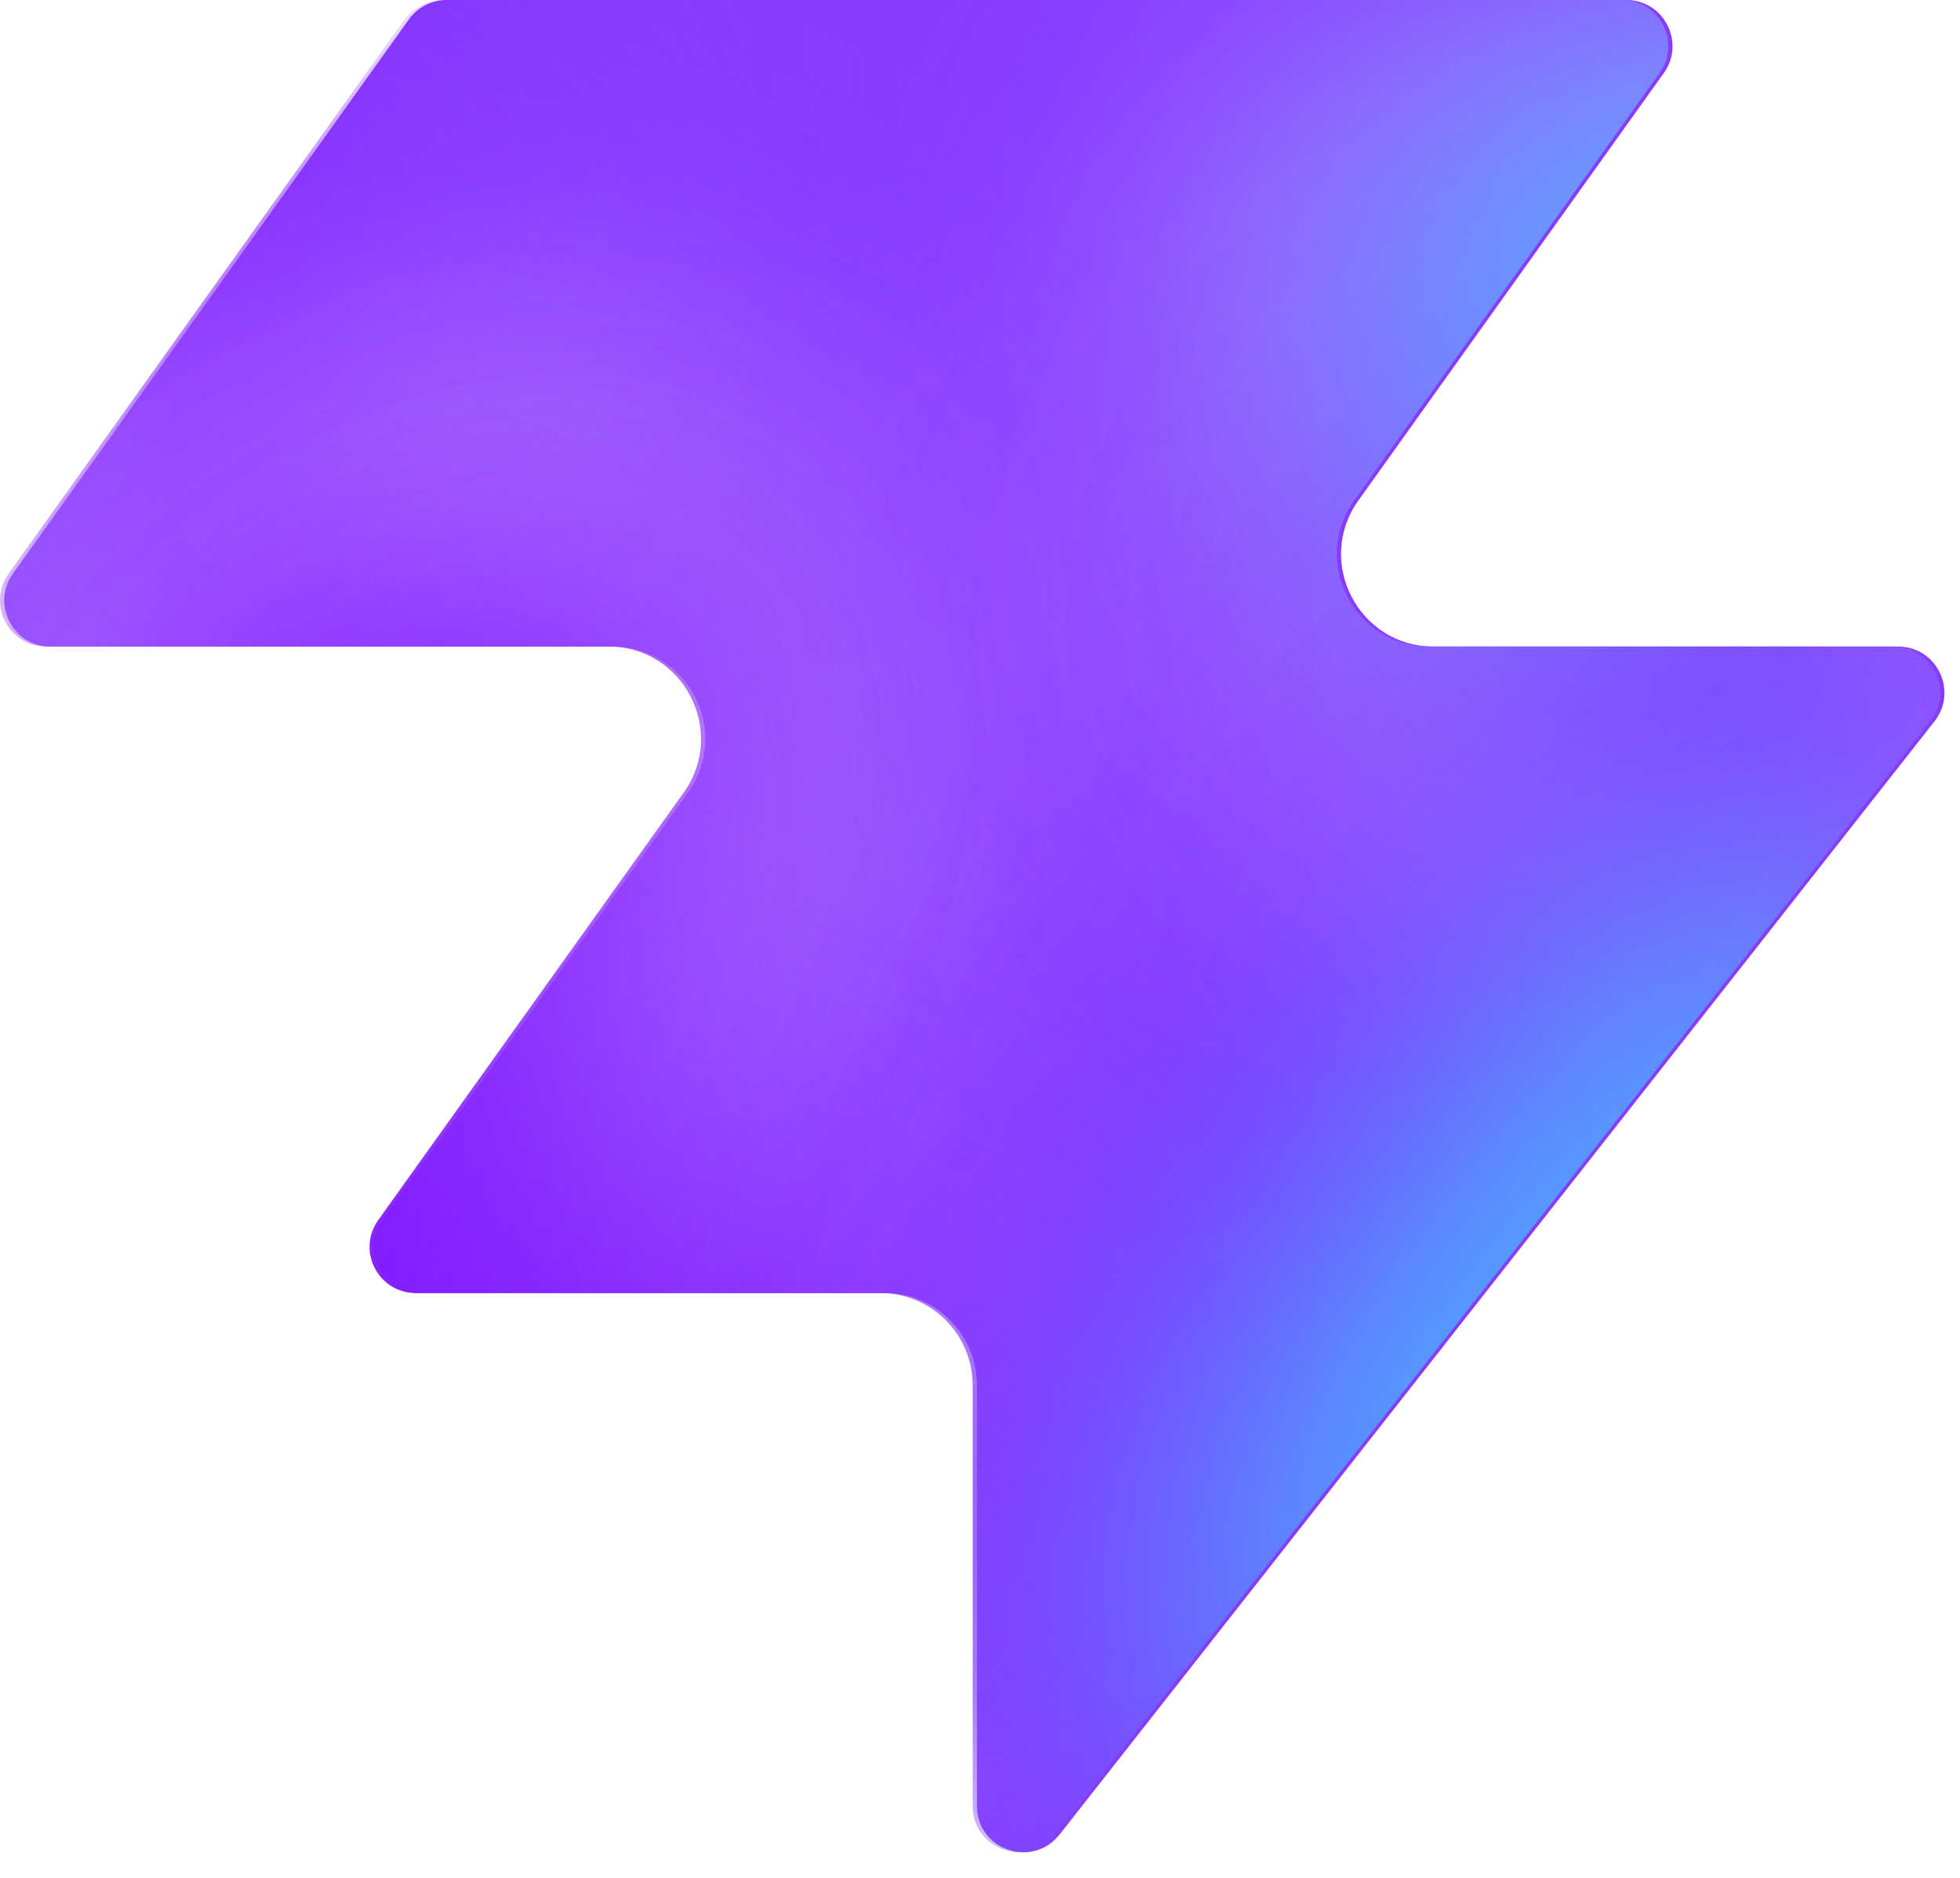
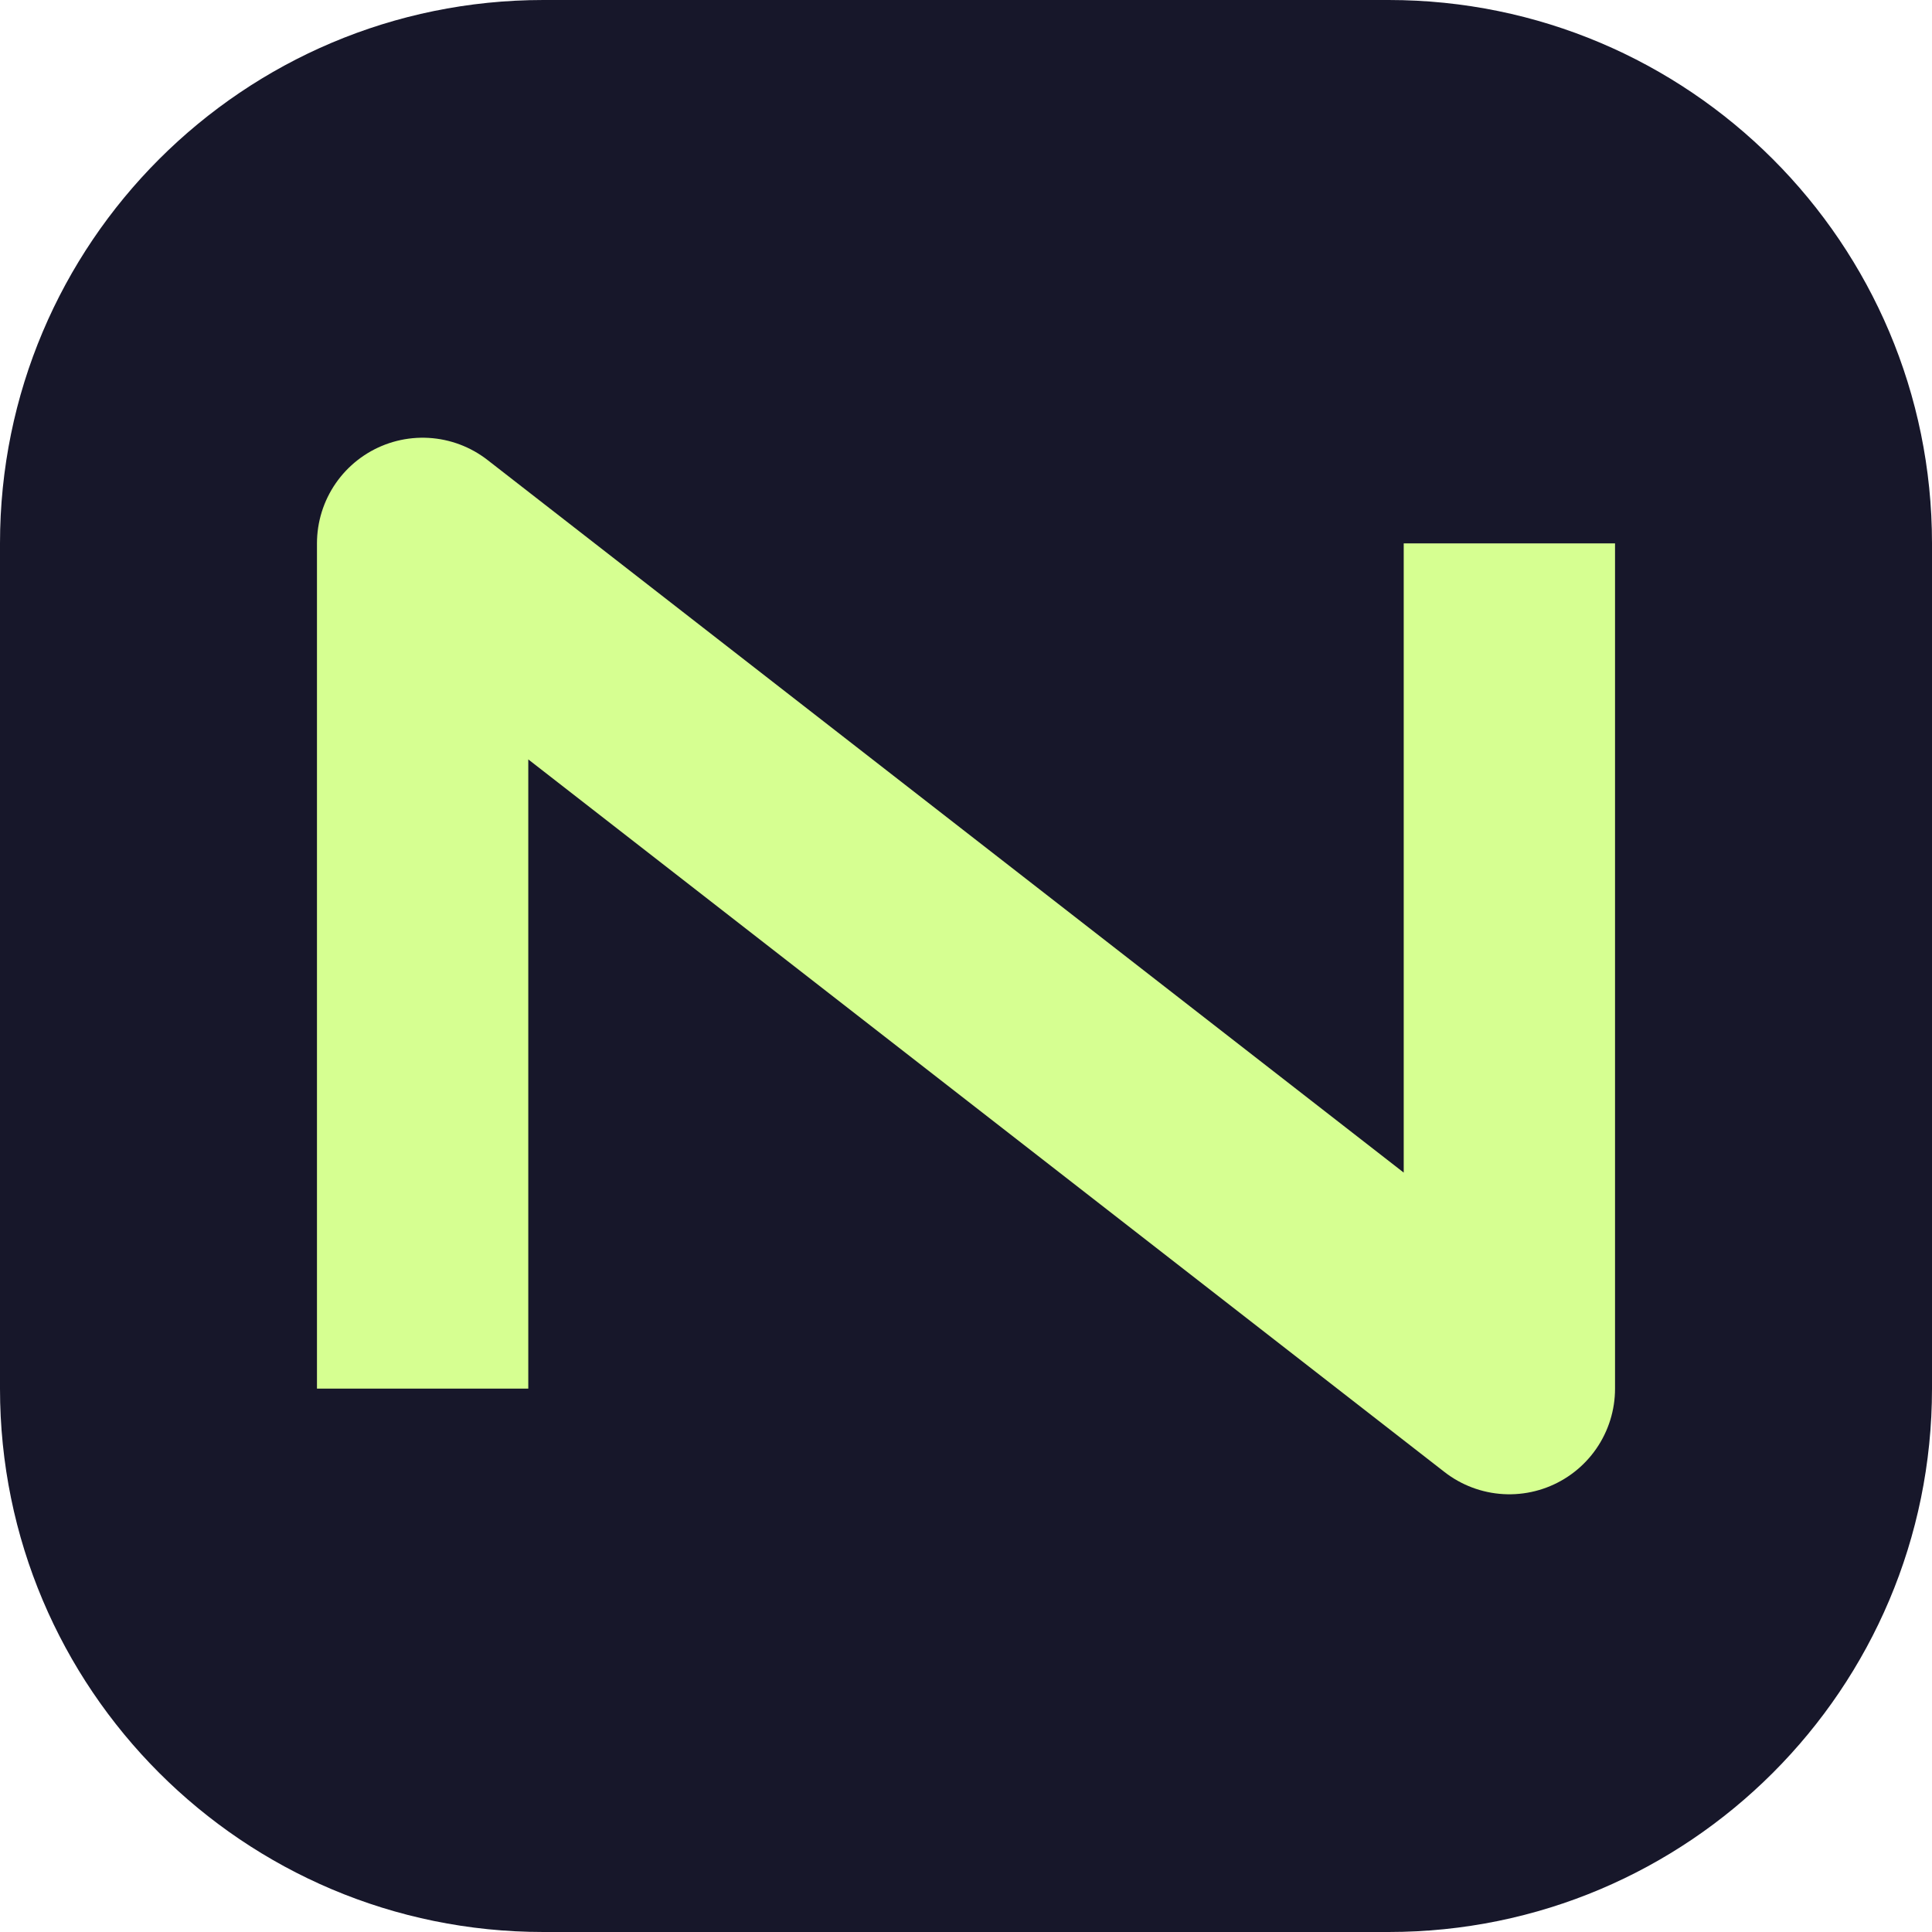
- <svg xmlns="http://www.w3.org/2000/svg" width="48" height="46" fill="none" viewBox="0 0 48 46">
-   <path fill="#863bff" d="M25.946 44.938c-.664.845-2.021.375-2.021-.698V33.937a2.26 2.26 0 0 0-2.262-2.262H10.287c-.92 0-1.456-1.04-.92-1.788l7.48-10.471c1.07-1.497 0-3.578-1.842-3.578H1.237c-.92 0-1.456-1.04-.92-1.788L10.013.474c.214-.297.556-.474.92-.474h28.894c.92 0 1.456 1.04.92 1.788l-7.48 10.471c-1.07 1.498 0 3.579 1.842 3.579h11.377c.943 0 1.473 1.088.89 1.83L25.947 44.94z" style="fill:#863bff;fill:color(display-p3 .525 .23 1);fill-opacity:1" />
-   <mask id="a" width="48" height="46" x="0" y="0" maskUnits="userSpaceOnUse" style="mask-type:alpha">
-     <path fill="#000" d="M25.842 44.938c-.664.844-2.021.375-2.021-.698V33.937a2.26 2.26 0 0 0-2.262-2.262H10.183c-.92 0-1.456-1.04-.92-1.788l7.48-10.471c1.07-1.498 0-3.579-1.842-3.579H1.133c-.92 0-1.456-1.04-.92-1.787L9.91.473c.214-.297.556-.474.92-.474h28.894c.92 0 1.456 1.04.92 1.788l-7.48 10.471c-1.07 1.498 0 3.578 1.842 3.578h11.377c.943 0 1.473 1.088.89 1.832L25.843 44.94z" style="fill:#000;fill-opacity:1" />
-   </mask>
-   <g mask="url(#a)">
-     <g filter="url(#b)">
-       <ellipse cx="5.508" cy="14.704" fill="#ede6ff" rx="5.508" ry="14.704" style="fill:#ede6ff;fill:color(display-p3 .927 .903 1);fill-opacity:1" transform="matrix(.00324 1 1 -.00324 -4.47 31.516)" />
-     </g>
-     <g filter="url(#c)">
-       <ellipse cx="10.399" cy="29.851" fill="#ede6ff" rx="10.399" ry="29.851" style="fill:#ede6ff;fill:color(display-p3 .927 .903 1);fill-opacity:1" transform="matrix(.00324 1 1 -.00324 -39.328 7.883)" />
-     </g>
-     <g filter="url(#d)">
-       <ellipse cx="5.508" cy="30.487" fill="#7e14ff" rx="5.508" ry="30.487" style="fill:#7e14ff;fill:color(display-p3 .492 .077 1);fill-opacity:1" transform="rotate(89.814 -25.913 -14.639)scale(1 -1)" />
-     </g>
-     <g filter="url(#e)">
-       <ellipse cx="5.508" cy="30.599" fill="#7e14ff" rx="5.508" ry="30.599" style="fill:#7e14ff;fill:color(display-p3 .492 .077 1);fill-opacity:1" transform="rotate(89.814 -32.644 -3.334)scale(1 -1)" />
-     </g>
-     <g filter="url(#f)">
-       <ellipse cx="5.508" cy="30.599" fill="#7e14ff" rx="5.508" ry="30.599" style="fill:#7e14ff;fill:color(display-p3 .492 .077 1);fill-opacity:1" transform="matrix(.00324 1 1 -.00324 -34.34 30.47)" />
-     </g>
-     <g filter="url(#g)">
-       <ellipse cx="14.072" cy="22.078" fill="#ede6ff" rx="14.072" ry="22.078" style="fill:#ede6ff;fill:color(display-p3 .927 .903 1);fill-opacity:1" transform="rotate(93.35 24.506 48.493)scale(-1 1)" />
-     </g>
-     <g filter="url(#h)">
-       <ellipse cx="3.47" cy="21.501" fill="#7e14ff" rx="3.47" ry="21.501" style="fill:#7e14ff;fill:color(display-p3 .492 .077 1);fill-opacity:1" transform="rotate(89.009 28.708 47.59)scale(-1 1)" />
-     </g>
-     <g filter="url(#i)">
-       <ellipse cx="3.47" cy="21.501" fill="#7e14ff" rx="3.47" ry="21.501" style="fill:#7e14ff;fill:color(display-p3 .492 .077 1);fill-opacity:1" transform="rotate(89.009 28.708 47.59)scale(-1 1)" />
-     </g>
-     <g filter="url(#j)">
-       <ellipse cx=".387" cy="8.972" fill="#7e14ff" rx="4.407" ry="29.108" style="fill:#7e14ff;fill:color(display-p3 .492 .077 1);fill-opacity:1" transform="rotate(39.51 .387 8.972)" />
-     </g>
-     <g filter="url(#k)">
-       <ellipse cx="47.523" cy="-6.092" fill="#7e14ff" rx="4.407" ry="29.108" style="fill:#7e14ff;fill:color(display-p3 .492 .077 1);fill-opacity:1" transform="rotate(37.892 47.523 -6.092)" />
-     </g>
-     <g filter="url(#l)">
-       <ellipse cx="41.412" cy="6.333" fill="#47bfff" rx="5.971" ry="9.665" style="fill:#47bfff;fill:color(display-p3 .28 .748 1);fill-opacity:1" transform="rotate(37.892 41.412 6.333)" />
-     </g>
-     <g filter="url(#m)">
-       <ellipse cx="-1.879" cy="38.332" fill="#7e14ff" rx="4.407" ry="29.108" style="fill:#7e14ff;fill:color(display-p3 .492 .077 1);fill-opacity:1" transform="rotate(37.892 -1.88 38.332)" />
-     </g>
-     <g filter="url(#n)">
-       <ellipse cx="-1.879" cy="38.332" fill="#7e14ff" rx="4.407" ry="29.108" style="fill:#7e14ff;fill:color(display-p3 .492 .077 1);fill-opacity:1" transform="rotate(37.892 -1.88 38.332)" />
-     </g>
-     <g filter="url(#o)">
-       <ellipse cx="35.651" cy="29.907" fill="#7e14ff" rx="4.407" ry="29.108" style="fill:#7e14ff;fill:color(display-p3 .492 .077 1);fill-opacity:1" transform="rotate(37.892 35.651 29.907)" />
-     </g>
-     <g filter="url(#p)">
-       <ellipse cx="38.418" cy="32.4" fill="#47bfff" rx="5.971" ry="15.297" style="fill:#47bfff;fill:color(display-p3 .28 .748 1);fill-opacity:1" transform="rotate(37.892 38.418 32.4)" />
-     </g>
-   </g>
-   <defs>
-     <filter id="b" width="60.045" height="41.654" x="-19.77" y="16.149" color-interpolation-filters="sRGB" filterUnits="userSpaceOnUse">
-       <feFlood flood-opacity="0" result="BackgroundImageFix" />
-       <feBlend in="SourceGraphic" in2="BackgroundImageFix" result="shape" />
-       <feGaussianBlur result="effect1_foregroundBlur_2002_17158" stdDeviation="7.659" />
-     </filter>
-     <filter id="c" width="90.34" height="51.437" x="-54.613" y="-7.533" color-interpolation-filters="sRGB" filterUnits="userSpaceOnUse">
-       <feFlood flood-opacity="0" result="BackgroundImageFix" />
-       <feBlend in="SourceGraphic" in2="BackgroundImageFix" result="shape" />
-       <feGaussianBlur result="effect1_foregroundBlur_2002_17158" stdDeviation="7.659" />
-     </filter>
-     <filter id="d" width="79.355" height="29.4" x="-49.64" y="2.03" color-interpolation-filters="sRGB" filterUnits="userSpaceOnUse">
-       <feFlood flood-opacity="0" result="BackgroundImageFix" />
-       <feBlend in="SourceGraphic" in2="BackgroundImageFix" result="shape" />
-       <feGaussianBlur result="effect1_foregroundBlur_2002_17158" stdDeviation="4.596" />
-     </filter>
-     <filter id="e" width="79.579" height="29.4" x="-45.045" y="20.029" color-interpolation-filters="sRGB" filterUnits="userSpaceOnUse">
-       <feFlood flood-opacity="0" result="BackgroundImageFix" />
-       <feBlend in="SourceGraphic" in2="BackgroundImageFix" result="shape" />
-       <feGaussianBlur result="effect1_foregroundBlur_2002_17158" stdDeviation="4.596" />
-     </filter>
-     <filter id="f" width="79.579" height="29.4" x="-43.513" y="21.178" color-interpolation-filters="sRGB" filterUnits="userSpaceOnUse">
-       <feFlood flood-opacity="0" result="BackgroundImageFix" />
-       <feBlend in="SourceGraphic" in2="BackgroundImageFix" result="shape" />
-       <feGaussianBlur result="effect1_foregroundBlur_2002_17158" stdDeviation="4.596" />
-     </filter>
-     <filter id="g" width="74.749" height="58.852" x="15.756" y="-17.901" color-interpolation-filters="sRGB" filterUnits="userSpaceOnUse">
-       <feFlood flood-opacity="0" result="BackgroundImageFix" />
-       <feBlend in="SourceGraphic" in2="BackgroundImageFix" result="shape" />
-       <feGaussianBlur result="effect1_foregroundBlur_2002_17158" stdDeviation="7.659" />
-     </filter>
-     <filter id="h" width="61.377" height="25.362" x="23.548" y="2.284" color-interpolation-filters="sRGB" filterUnits="userSpaceOnUse">
-       <feFlood flood-opacity="0" result="BackgroundImageFix" />
-       <feBlend in="SourceGraphic" in2="BackgroundImageFix" result="shape" />
-       <feGaussianBlur result="effect1_foregroundBlur_2002_17158" stdDeviation="4.596" />
-     </filter>
-     <filter id="i" width="61.377" height="25.362" x="23.548" y="2.284" color-interpolation-filters="sRGB" filterUnits="userSpaceOnUse">
-       <feFlood flood-opacity="0" result="BackgroundImageFix" />
-       <feBlend in="SourceGraphic" in2="BackgroundImageFix" result="shape" />
-       <feGaussianBlur result="effect1_foregroundBlur_2002_17158" stdDeviation="4.596" />
-     </filter>
-     <filter id="j" width="56.045" height="63.649" x="-27.636" y="-22.853" color-interpolation-filters="sRGB" filterUnits="userSpaceOnUse">
-       <feFlood flood-opacity="0" result="BackgroundImageFix" />
-       <feBlend in="SourceGraphic" in2="BackgroundImageFix" result="shape" />
-       <feGaussianBlur result="effect1_foregroundBlur_2002_17158" stdDeviation="4.596" />
-     </filter>
-     <filter id="k" width="54.814" height="64.646" x="20.116" y="-38.415" color-interpolation-filters="sRGB" filterUnits="userSpaceOnUse">
-       <feFlood flood-opacity="0" result="BackgroundImageFix" />
-       <feBlend in="SourceGraphic" in2="BackgroundImageFix" result="shape" />
-       <feGaussianBlur result="effect1_foregroundBlur_2002_17158" stdDeviation="4.596" />
-     </filter>
-     <filter id="l" width="33.541" height="35.313" x="24.641" y="-11.323" color-interpolation-filters="sRGB" filterUnits="userSpaceOnUse">
-       <feFlood flood-opacity="0" result="BackgroundImageFix" />
-       <feBlend in="SourceGraphic" in2="BackgroundImageFix" result="shape" />
-       <feGaussianBlur result="effect1_foregroundBlur_2002_17158" stdDeviation="4.596" />
-     </filter>
-     <filter id="m" width="54.814" height="64.646" x="-29.286" y="6.009" color-interpolation-filters="sRGB" filterUnits="userSpaceOnUse">
-       <feFlood flood-opacity="0" result="BackgroundImageFix" />
-       <feBlend in="SourceGraphic" in2="BackgroundImageFix" result="shape" />
-       <feGaussianBlur result="effect1_foregroundBlur_2002_17158" stdDeviation="4.596" />
-     </filter>
-     <filter id="n" width="54.814" height="64.646" x="-29.286" y="6.009" color-interpolation-filters="sRGB" filterUnits="userSpaceOnUse">
-       <feFlood flood-opacity="0" result="BackgroundImageFix" />
-       <feBlend in="SourceGraphic" in2="BackgroundImageFix" result="shape" />
-       <feGaussianBlur result="effect1_foregroundBlur_2002_17158" stdDeviation="4.596" />
-     </filter>
-     <filter id="o" width="54.814" height="64.646" x="8.244" y="-2.416" color-interpolation-filters="sRGB" filterUnits="userSpaceOnUse">
-       <feFlood flood-opacity="0" result="BackgroundImageFix" />
-       <feBlend in="SourceGraphic" in2="BackgroundImageFix" result="shape" />
-       <feGaussianBlur result="effect1_foregroundBlur_2002_17158" stdDeviation="4.596" />
-     </filter>
-     <filter id="p" width="39.409" height="43.623" x="18.713" y="10.588" color-interpolation-filters="sRGB" filterUnits="userSpaceOnUse">
-       <feFlood flood-opacity="0" result="BackgroundImageFix" />
-       <feBlend in="SourceGraphic" in2="BackgroundImageFix" result="shape" />
-       <feGaussianBlur result="effect1_foregroundBlur_2002_17158" stdDeviation="4.596" />
-     </filter>
-   </defs>
+ <svg xmlns="http://www.w3.org/2000/svg" viewBox="0 0 64 64">
+   <rect width="64" height="64" rx="18" fill="#17172A" />
+   <path d="M14 46 V18 L50 46 V18" stroke="#D6FF91" stroke-width="7" fill="none" stroke-linejoin="round" />
</svg>
